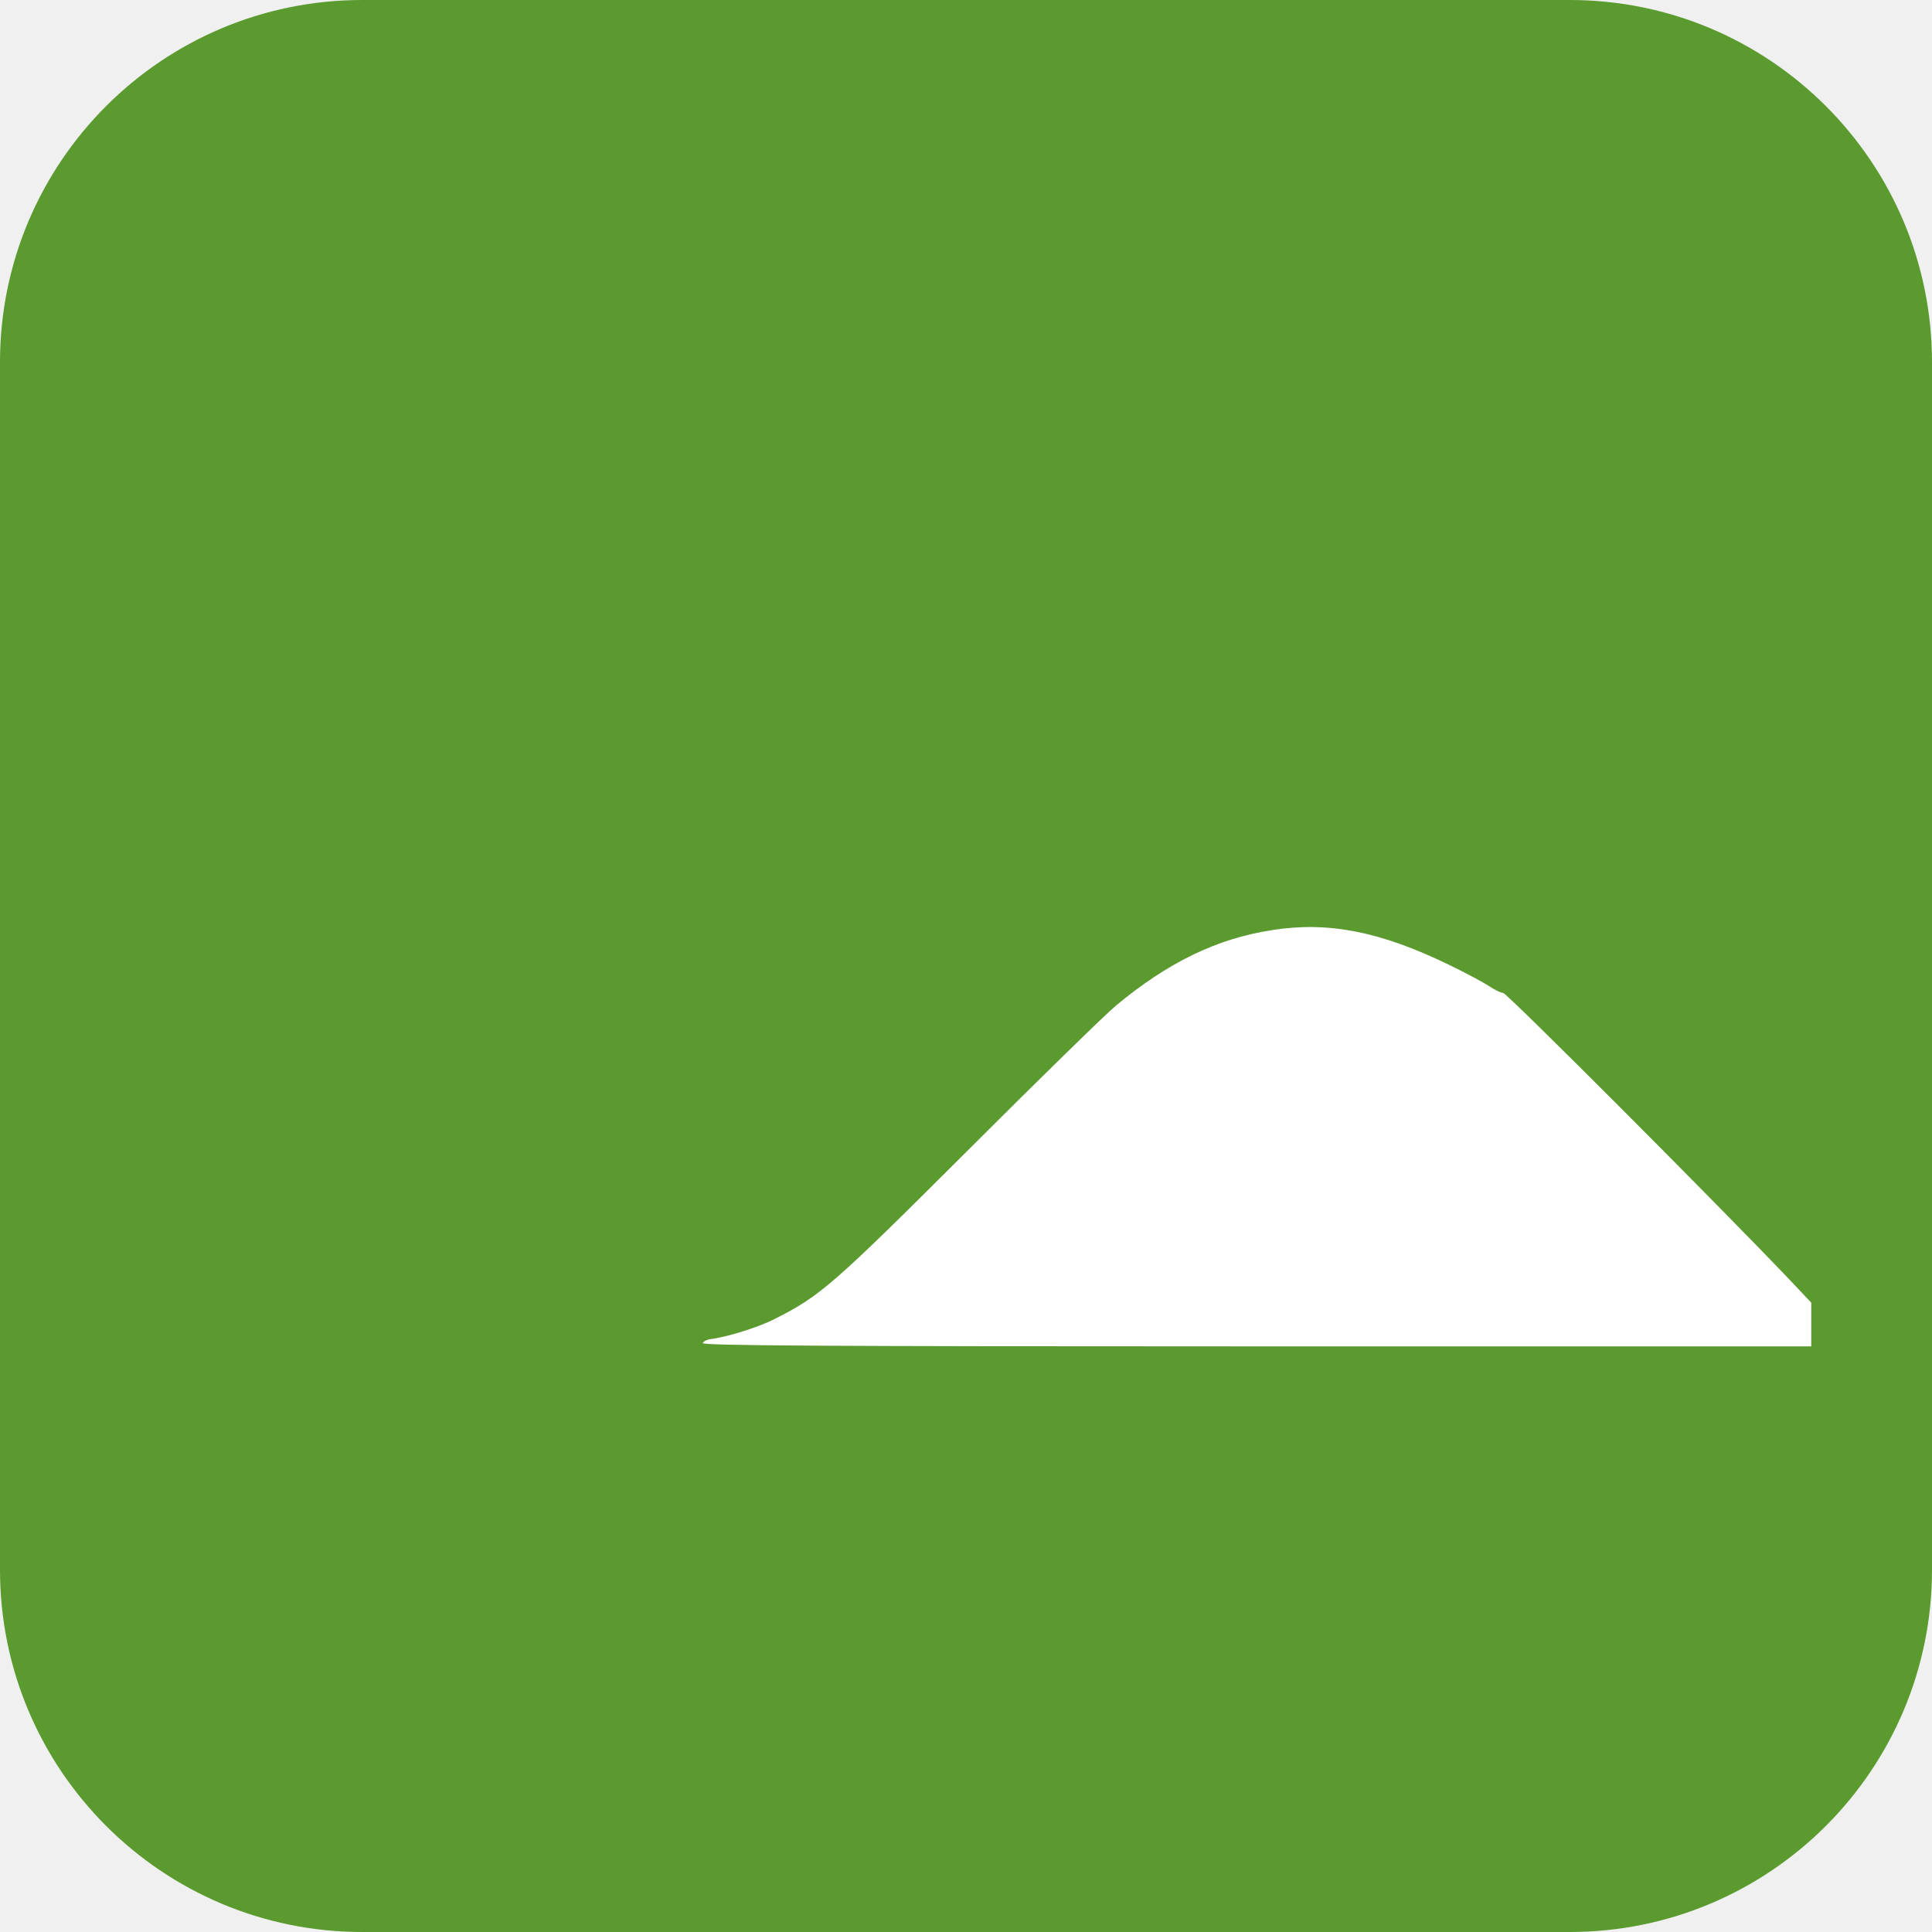
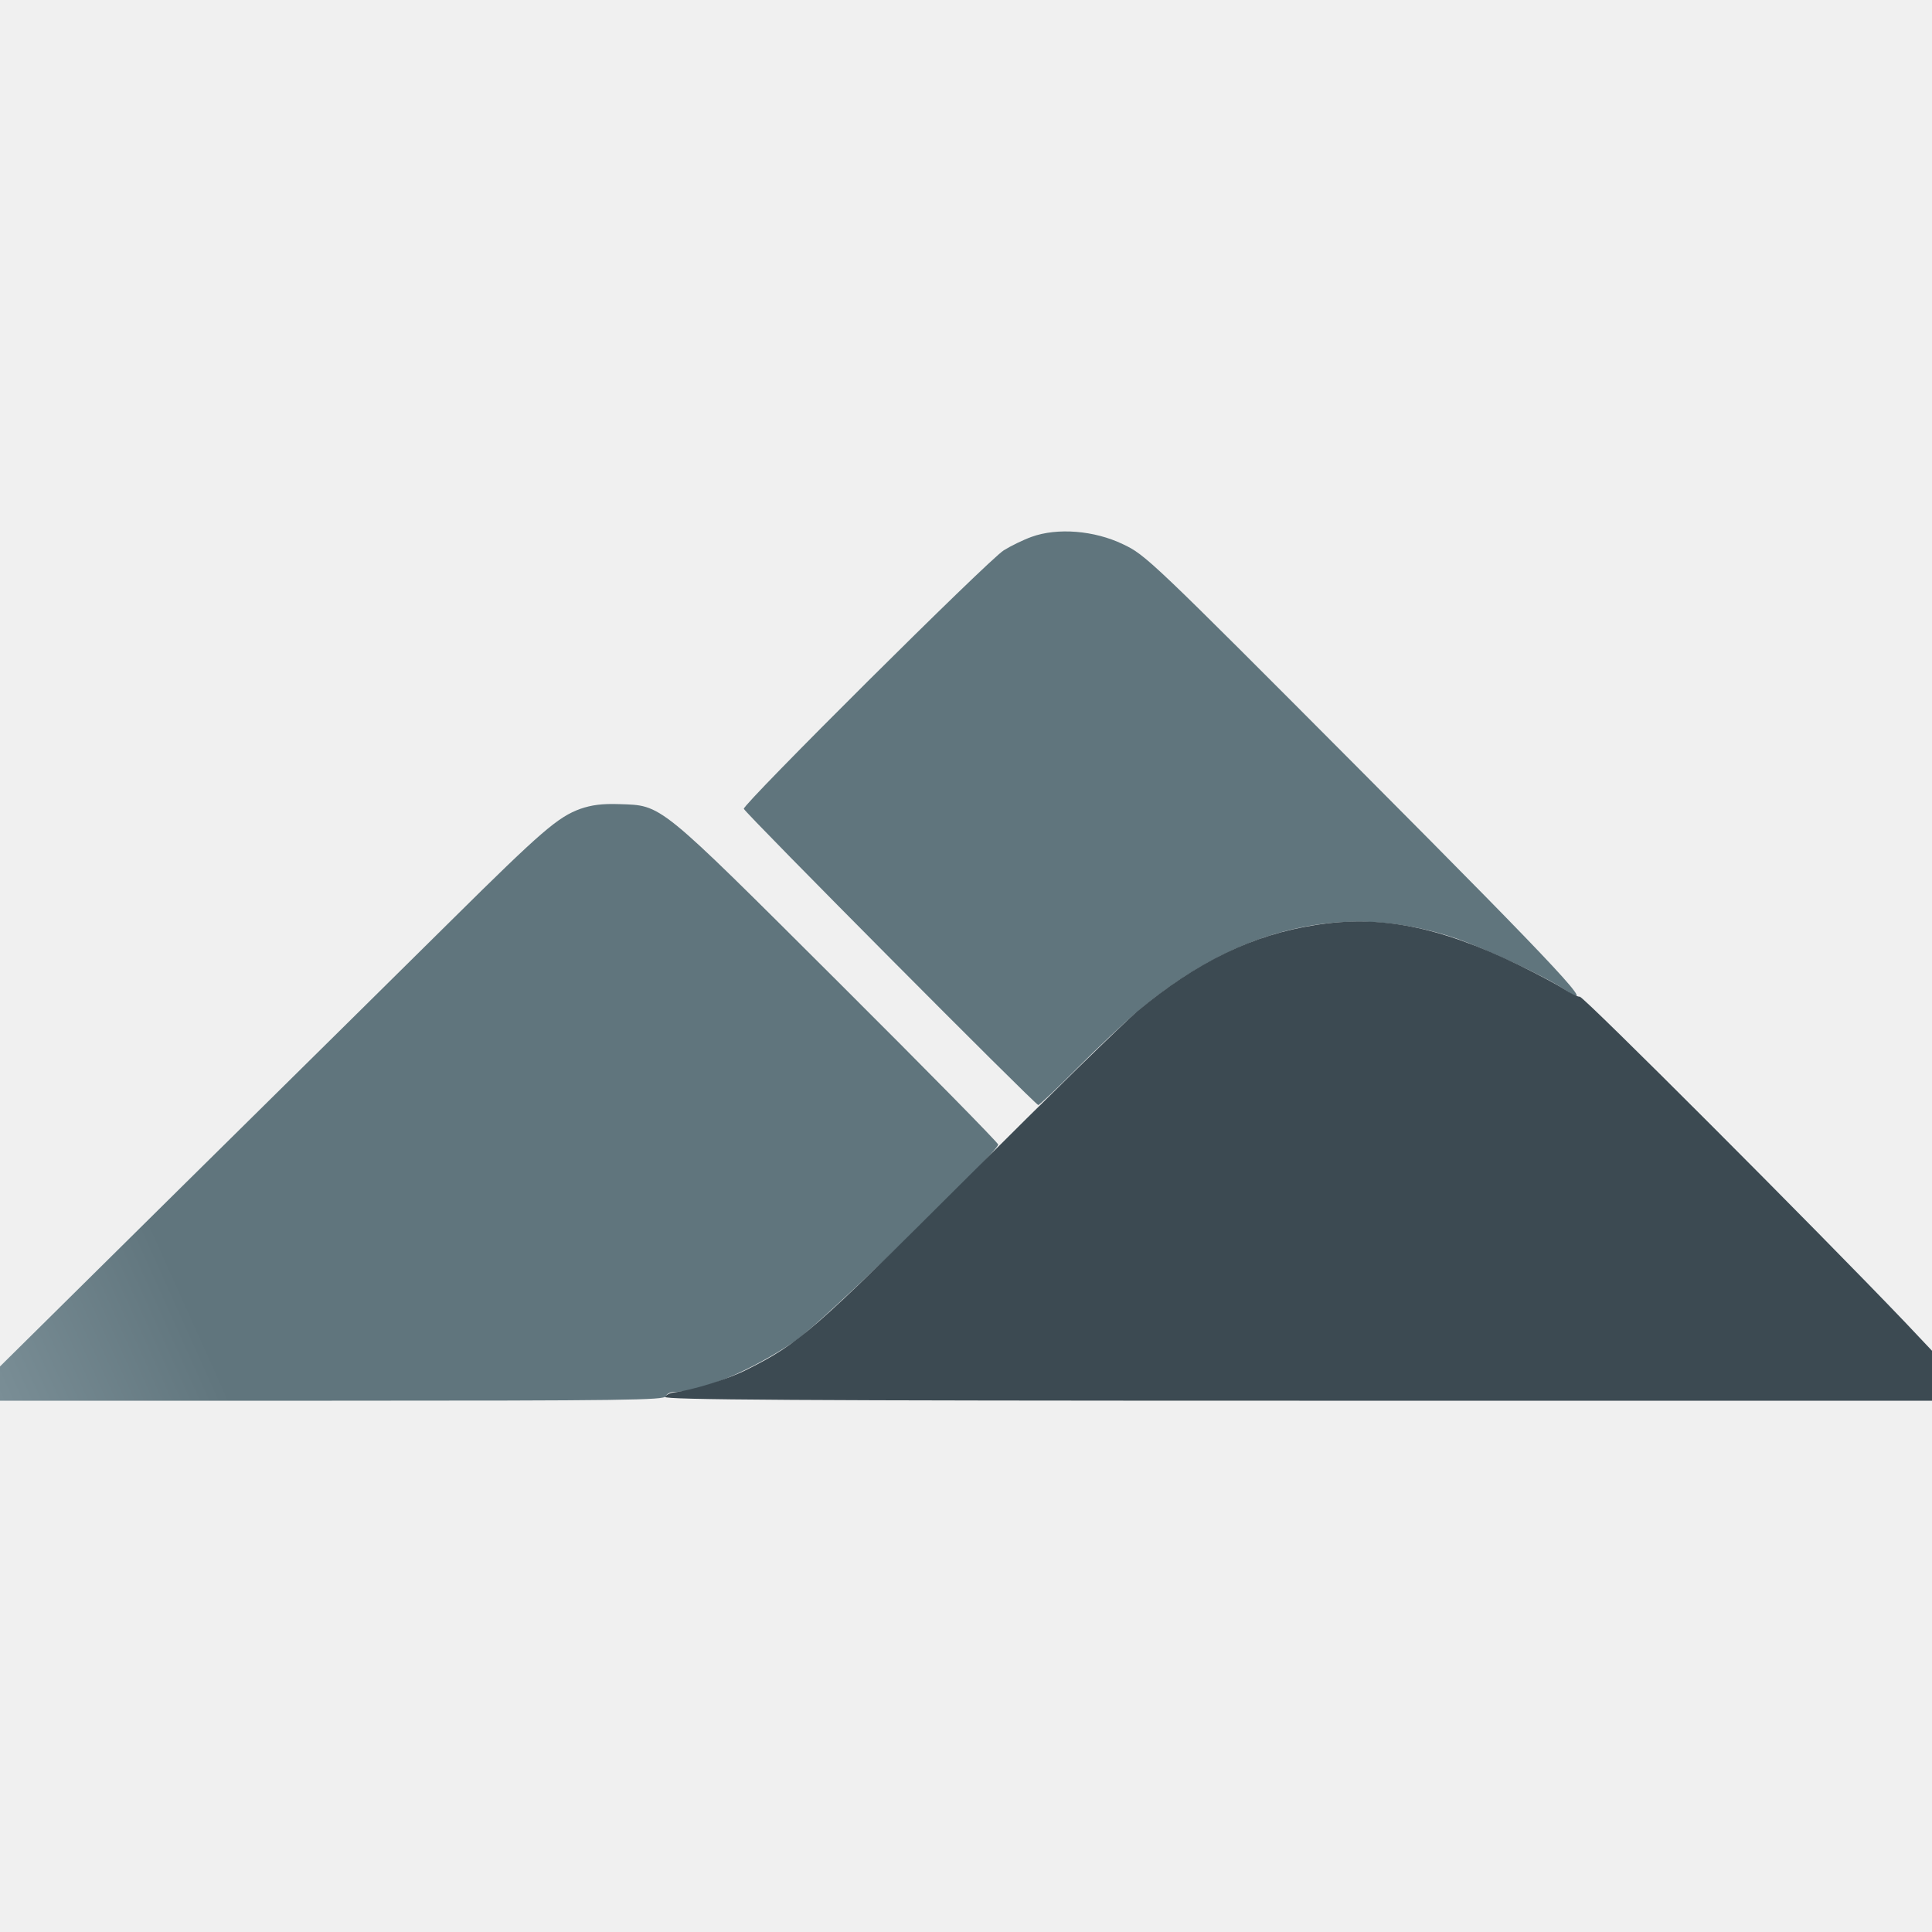
- <svg xmlns="http://www.w3.org/2000/svg" width="32" height="32" viewBox="0 0 32 32">
-   <rect width="32" height="32" rx="6" fill="#5b9a2f" />
-   <svg x="2" y="4" width="28" height="24" viewBox="0 0 660 297">
-     <path d="M4494 1625 c-214 -33 -406 -126 -609 -295 -44 -37 -305 -292 -580 -567 -526 -525 -575 -567 -752 -656 -64 -33 -187 -71 -252 -79 -14 -2 -26 -9 -29 -15 -3 -10 435 -13 2167 -13 l2171 0 0 80 0 80 -102 108 c-304 318 -1097 1112 -1111 1112 -9 0 -33 12 -54 26 -21 14 -92 52 -158 84 -268 130 -471 170 -691 135z" transform="translate(0 297) scale(0.1 -0.1)" fill="white" />
-   </svg>
+ <svg xmlns="http://www.w3.org/2000/svg" width="32" height="32" viewBox="0 0 660 297" role="img" aria-label="Hill90 favicon">
+   <defs>
+     <linearGradient id="fav-light-grad" x1="0" y1="0" x2="660" y2="297" gradientUnits="userSpaceOnUse">
+       <stop offset="0%" stop-color="#7A8E96" />
+       <stop offset="100%" stop-color="#60757D" />
+     </linearGradient>
+     <linearGradient id="fav-front-grad" x1="240" y1="110" x2="660" y2="297" gradientUnits="userSpaceOnUse">
+       <stop offset="0%" stop-color="#4C5A63" />
+       <stop offset="100%" stop-color="#3C4A52" />
+     </linearGradient>
+   </defs>
+   <path d="M1983 2022 c-77 -28 -132 -75 -439 -379 -155 -153 -565 -559 -913 -902 l-631 -624 0 -59 0 -58 1134 0 c999 0 1135 2 1140 15 3 8 16 15 29 15 91 0 262 72 412 173 89 60 695 647 695 672 0 6 -246 256 -547 556 -620 618 -600 602 -748 607 -58 2 -94 -3 -132 -16z" transform="translate(0 297) scale(0.1 -0.1)" fill="url(#fav-light-grad)" />
+   <path d="M3524 2951 c-28 -10 -71 -31 -95 -46 -51 -31 -893 -869 -888 -883 6 -16 996 -1012 1006 -1012 4 0 64 57 133 126 69 69 161 156 205 193 348 292 713 377 1087 251 101 -35 310 -132 372 -175 124 -85 -1 50 -686 738 -730 733 -744 746 -822 783 -98 47 -224 57 -312 25z" transform="translate(0 297) scale(0.1 -0.1)" fill="url(#fav-light-grad)" />
+   <path d="M4494 1625 c-214 -33 -406 -126 -609 -295 -44 -37 -305 -292 -580 -567 -526 -525 -575 -567 -752 -656 -64 -33 -187 -71 -252 -79 -14 -2 -26 -9 -29 -15 -3 -10 435 -13 2167 -13 l2171 0 0 80 0 80 -102 108 c-304 318 -1097 1112 -1111 1112 -9 0 -33 12 -54 26 -21 14 -92 52 -158 84 -268 130 -471 170 -691 135z" transform="translate(0 297) scale(0.1 -0.1)" fill="url(#fav-front-grad)" />
</svg>
